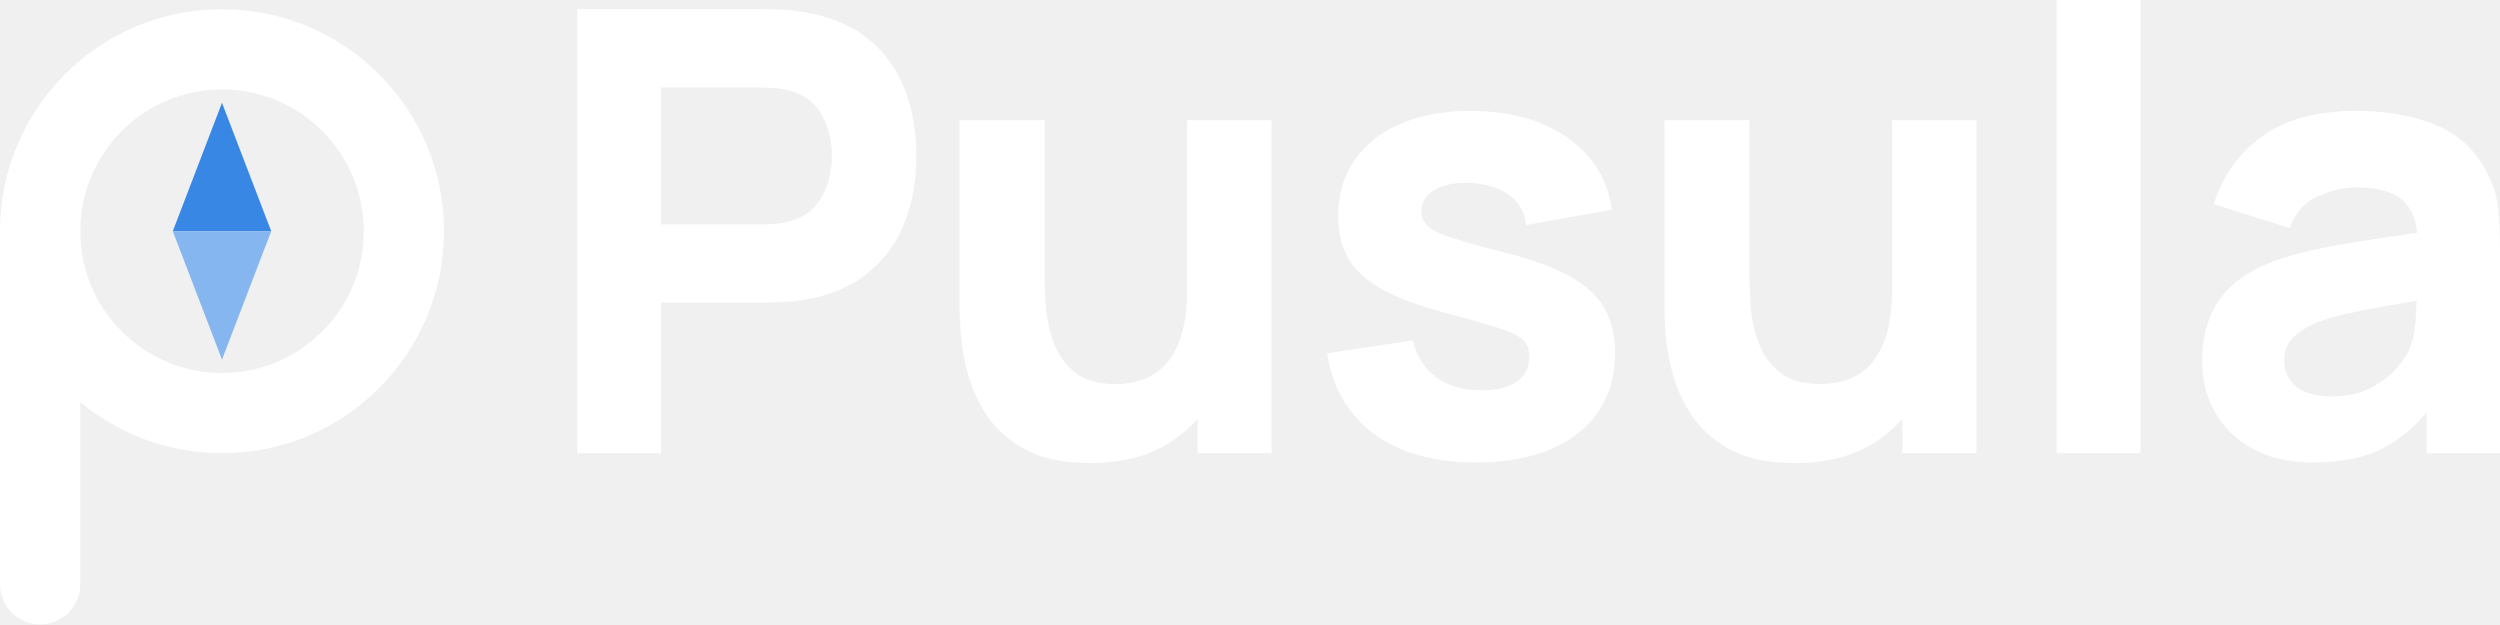
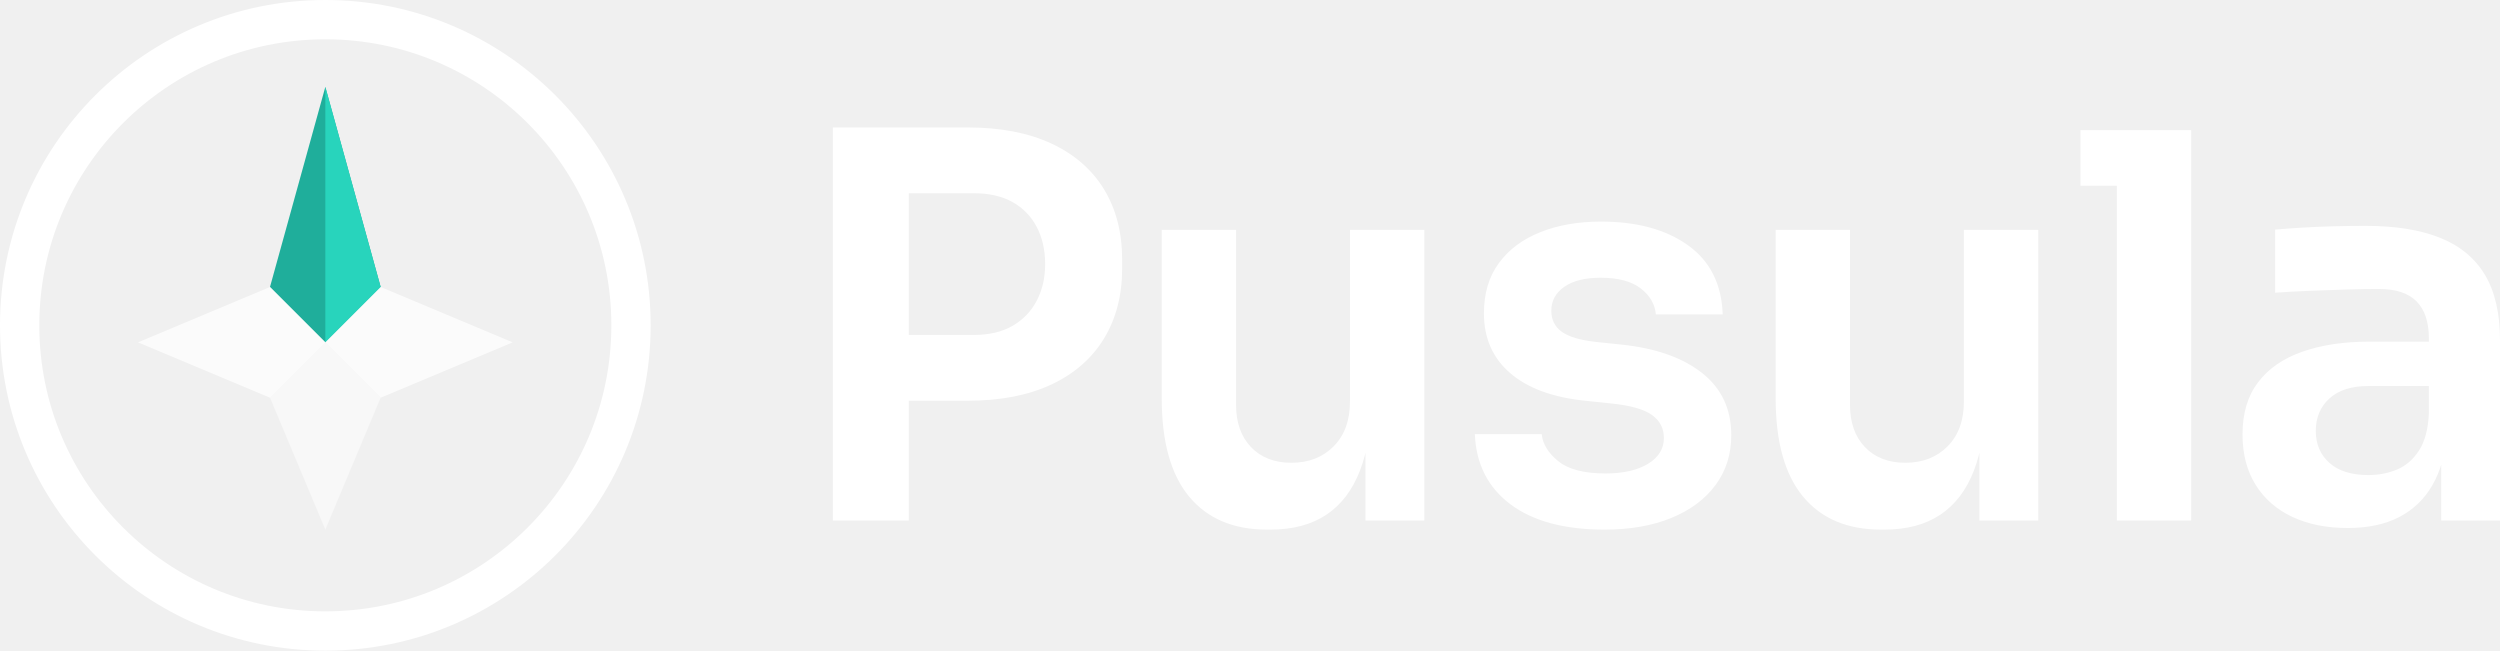
- <svg xmlns="http://www.w3.org/2000/svg" viewBox="11.25 2.39 233.67 58.36" role="img" aria-label="Pusula">
-   <g stroke-linecap="round">
-     <path d="M15 24V57" fill="none" stroke="#ffffff" stroke-width="7.5" />
-     <circle cx="32" cy="24" r="17" fill="none" stroke="#ffffff" stroke-width="7.5" />
-     <path d="M32 12 36.6 24H27.4Z" fill="#3987e5" />
-     <path d="M32 36 36.6 24H27.4Z" fill="#86b6ef" />
-   </g>
-   <path transform="translate(61.165 44.75) scale(0.57639)" fill="#ffffff" d="M7.0 0.0V-72.0H37.4Q38.45 -72.0 40.225 -71.925Q42.0 -71.85 43.4 -71.6Q49.85 -70.6 53.975 -67.35Q58.1 -64.1 60.05 -59.175Q62.0 -54.25 62.0 -48.2Q62.0 -42.15 60.025 -37.225Q58.05 -32.3 53.925 -29.05Q49.8 -25.8 43.4 -24.8Q42.0 -24.6 40.2 -24.5Q38.4 -24.4 37.4 -24.4H20.6V0.0ZM20.6 -37.1H36.8Q37.85 -37.1 39.1 -37.2Q40.35 -37.3 41.4 -37.6Q44.15 -38.35 45.65 -40.125Q47.15 -41.9 47.725 -44.075Q48.3 -46.25 48.3 -48.2Q48.3 -50.15 47.725 -52.325Q47.15 -54.5 45.65 -56.275Q44.15 -58.05 41.4 -58.8Q40.35 -59.1 39.1 -59.2Q37.85 -59.3 36.8 -59.3H20.6ZM90.1 1.6Q83.75 1.6 79.75 -0.55Q75.75 -2.7 73.525 -6.0Q71.3 -9.3 70.35 -12.875Q69.4 -16.45 69.2 -19.4Q69.0 -22.35 69.0 -23.7V-54.0H82.8V-28.5Q82.8 -26.65 83.0 -23.775Q83.2 -20.9 84.25 -18.0Q85.3 -15.1 87.675 -13.15Q90.05 -11.2 94.4 -11.2Q96.15 -11.2 98.15 -11.75Q100.15 -12.3 101.9 -13.875Q103.65 -15.45 104.775 -18.525Q105.9 -21.6 105.9 -26.6L113.7 -22.9Q113.7 -16.5 111.1 -10.9Q108.5 -5.3 103.275 -1.85Q98.05 1.6 90.1 1.6ZM107.6 0.0V-17.9H105.9V-54.0H119.6V0.0ZM152.7 1.5Q142.5 1.5 136.225 -3.125Q129.95 -7.75 128.6 -16.2L142.5 -18.3Q143.35 -14.5 146.275 -12.35Q149.2 -10.2 153.7 -10.2Q157.4 -10.2 159.4 -11.625Q161.4 -13.05 161.4 -15.6Q161.4 -17.2 160.6 -18.175Q159.8 -19.15 157.025 -20.1Q154.25 -21.05 148.4 -22.6Q141.8 -24.3 137.85 -26.4Q133.9 -28.5 132.15 -31.425Q130.4 -34.35 130.4 -38.5Q130.4 -43.7 133.05 -47.525Q135.7 -51.35 140.525 -53.425Q145.35 -55.5 151.9 -55.5Q158.25 -55.5 163.15 -53.55Q168.05 -51.6 171.075 -48.0Q174.1 -44.4 174.8 -39.5L160.9 -37.0Q160.55 -40.0 158.3 -41.75Q156.05 -43.5 152.2 -43.8Q148.45 -44.05 146.175 -42.8Q143.9 -41.55 143.9 -39.2Q143.9 -37.8 144.875 -36.85Q145.85 -35.9 148.925 -34.9Q152.0 -33.9 158.3 -32.3Q164.45 -30.7 168.175 -28.575Q171.9 -26.45 173.6 -23.475Q175.3 -20.5 175.3 -16.3Q175.3 -8.0 169.3 -3.25Q163.3 1.5 152.7 1.5ZM204.4 1.6Q198.05 1.6 194.05 -0.55Q190.05 -2.7 187.825 -6.0Q185.6 -9.3 184.65 -12.875Q183.7 -16.45 183.5 -19.4Q183.3 -22.35 183.3 -23.7V-54.0H197.1V-28.5Q197.1 -26.65 197.3 -23.775Q197.5 -20.9 198.55 -18.0Q199.6 -15.1 201.975 -13.15Q204.35 -11.2 208.7 -11.2Q210.45 -11.2 212.45 -11.75Q214.45 -12.3 216.2 -13.875Q217.95 -15.45 219.075 -18.525Q220.2 -21.6 220.2 -26.6L228.0 -22.9Q228.0 -16.5 225.4 -10.9Q222.8 -5.3 217.575 -1.85Q212.35 1.6 204.4 1.6ZM221.9 0.0V-17.9H220.2V-54.0H233.9V0.0ZM246.9 0.0V-73.5H260.5V0.0ZM288.5 1.5Q282.7 1.5 278.675 -0.725Q274.65 -2.95 272.575 -6.675Q270.5 -10.4 270.5 -14.9Q270.5 -18.65 271.65 -21.75Q272.8 -24.85 275.375 -27.225Q277.95 -29.6 282.3 -31.2Q285.3 -32.3 289.45 -33.15Q293.6 -34.0 298.85 -34.775Q304.1 -35.55 310.4 -36.5L305.5 -33.8Q305.5 -38.6 303.2 -40.85Q300.9 -43.1 295.5 -43.1Q292.5 -43.1 289.25 -41.65Q286.0 -40.2 284.7 -36.5L272.4 -40.4Q274.45 -47.1 280.1 -51.3Q285.75 -55.5 295.5 -55.5Q302.65 -55.5 308.2 -53.3Q313.75 -51.1 316.6 -45.7Q318.2 -42.7 318.5 -39.7Q318.8 -36.7 318.8 -33.0V0.0H306.9V-11.1L308.6 -8.8Q304.65 -3.35 300.075 -0.925Q295.5 1.5 288.5 1.5ZM291.4 -9.2Q295.15 -9.2 297.725 -10.525Q300.3 -11.85 301.825 -13.55Q303.35 -15.25 303.9 -16.4Q304.95 -18.6 305.125 -21.525Q305.3 -24.45 305.3 -26.4L309.3 -25.4Q303.25 -24.4 299.5 -23.725Q295.75 -23.05 293.45 -22.5Q291.15 -21.95 289.4 -21.3Q287.4 -20.5 286.175 -19.575Q284.95 -18.65 284.375 -17.55Q283.8 -16.45 283.8 -15.1Q283.8 -13.25 284.725 -11.925Q285.65 -10.6 287.35 -9.9Q289.05 -9.2 291.4 -9.2Z" />
+ <svg xmlns="http://www.w3.org/2000/svg" viewBox="2.2 2.2 229 59.6" role="img" aria-label="Pusula">
+   <circle cx="32" cy="32" r="28" fill="none" stroke="#ffffff" stroke-width="3.6" />
+   <path d="M32.00 10.16 L37.07 28.49 L32.00 33.56 L26.93 28.49Z" fill="#1fae9b" />
+   <path d="M32.00 10.16 L37.07 28.49 L32.00 33.56Z" fill="#28d4bc" />
+   <path d="M49.16 33.56 L37.07 38.63 L32.00 33.56 L37.07 28.49Z M14.84 33.56 L26.93 28.49 L32.00 33.56 L26.93 38.63Z" fill="#ffffff" fill-opacity="0.75" />
+   <path d="M32.00 50.72 L26.93 38.63 L32.00 33.56 L37.07 38.63Z" fill="#ffffff" fill-opacity="0.5" />
+   <path transform="translate(74.079 49.880) scale(0.48986)" fill="#ffffff" d="M21.2 -22.4V-34.7H35.35Q39.65 -34.7 42.6 -36.4Q45.55 -38.1 47.125 -41.1Q48.7 -44.1 48.7 -47.95Q48.7 -51.9 47.125 -54.9Q45.55 -57.9 42.6 -59.55Q39.65 -61.2 35.35 -61.2H21.2V-73.5H34.2Q43.4 -73.5 49.85 -70.5Q56.3 -67.5 59.7 -61.95Q63.1 -56.4 63.1 -48.75V-47.15Q63.1 -39.6 59.7 -34.025Q56.3 -28.45 49.85 -25.425Q43.4 -22.4 34.2 -22.4ZM9.0 0.0V-73.5H23.2V0.0ZM90.2 1.7Q80.75 1.7 75.625 -4.475Q70.5 -10.65 70.5 -22.85V-54.35H84.4V-21.65Q84.4 -16.65 87.2 -13.725Q90.0 -10.8 94.75 -10.8Q99.6 -10.8 102.65 -13.875Q105.7 -16.95 105.7 -22.25V-54.35H119.6V0.0H108.6V-23.05H109.7Q109.7 -14.85 107.575 -9.35Q105.45 -3.85 101.275 -1.075Q97.1 1.7 90.8 1.7ZM153.3 1.7Q142.05 1.7 135.725 -3.025Q129.4 -7.75 129.05 -16.15H141.55Q141.85 -13.35 144.675 -11.075Q147.5 -8.8 153.5 -8.8Q158.45 -8.8 161.425 -10.6Q164.4 -12.4 164.4 -15.45Q164.4 -18.15 162.15 -19.75Q159.9 -21.35 154.45 -21.9L149.65 -22.4Q140.55 -23.35 135.65 -27.575Q130.75 -31.8 130.75 -38.75Q130.75 -44.35 133.55 -48.15Q136.35 -51.95 141.3 -53.925Q146.25 -55.9 152.65 -55.9Q162.7 -55.9 168.9 -51.475Q175.1 -47.05 175.4 -38.55H162.9Q162.65 -41.4 160.075 -43.4Q157.5 -45.4 152.55 -45.4Q148.2 -45.4 145.775 -43.7Q143.35 -42.0 143.35 -39.25Q143.35 -36.7 145.3 -35.3Q147.25 -33.9 151.65 -33.4L156.45 -32.9Q166.05 -31.9 171.525 -27.6Q177.0 -23.3 177.0 -15.95Q177.0 -10.6 174.05 -6.625Q171.1 -2.65 165.775 -0.475Q160.45 1.7 153.3 1.7ZM205 1.7Q195.55 1.7 190.425 -4.475Q185.3 -10.65 185.3 -22.85V-54.35H199.2V-21.65Q199.2 -16.65 202.0 -13.725Q204.8 -10.8 209.55 -10.8Q214.4 -10.8 217.45 -13.875Q220.5 -16.95 220.5 -22.25V-54.35H234.4V0.0H223.4V-23.05H224.5Q224.5 -14.85 222.375 -9.35Q220.25 -3.85 216.075 -1.075Q211.9 1.7 205.6 1.7ZM249.1 0.0V-73.0H263.0V0.0ZM242.3 -62.6V-73.0H263.0V-62.6ZM309.75 0.0V-16.1H307.45V-34.0Q307.45 -38.65 305.15 -40.975Q302.85 -43.3 298.1 -43.3Q295.6 -43.3 292.1 -43.2Q288.6 -43.1 285.05 -42.95Q281.5 -42.8 278.7 -42.6V-54.4Q281.0 -54.6 283.875 -54.775Q286.75 -54.95 289.825 -55.025Q292.9 -55.1 295.6 -55.1Q303.95 -55.1 309.525 -52.875Q315.1 -50.65 317.925 -45.95Q320.75 -41.25 320.75 -33.65V0.0ZM292.25 1.4Q286.35 1.4 281.925 -0.675Q277.5 -2.75 275.05 -6.675Q272.6 -10.6 272.6 -16.1Q272.6 -22.05 275.525 -25.875Q278.45 -29.7 283.8 -31.575Q289.15 -33.45 296.35 -33.45H308.95V-25.15H296.15Q291.4 -25.15 288.85 -22.825Q286.3 -20.5 286.3 -16.75Q286.3 -13.05 288.85 -10.775Q291.4 -8.5 296.15 -8.5Q299.05 -8.5 301.525 -9.55Q304.0 -10.6 305.625 -13.125Q307.25 -15.65 307.45 -20.1L310.85 -16.2Q310.35 -10.5 308.1 -6.6Q305.85 -2.7 301.9 -0.65Q297.95 1.4 292.25 1.4Z" />
</svg>
